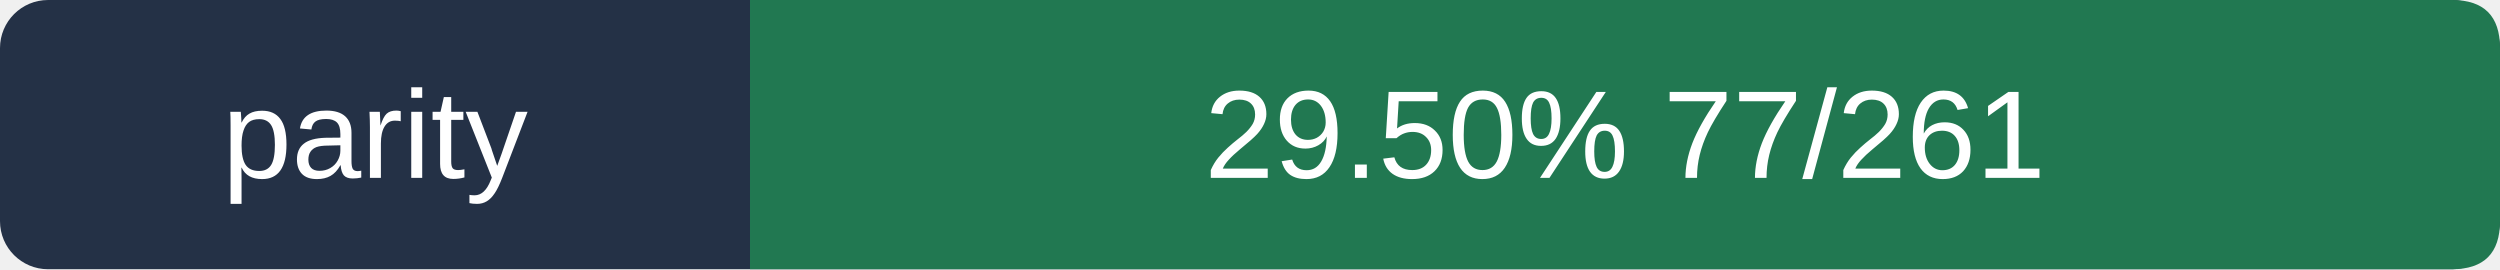
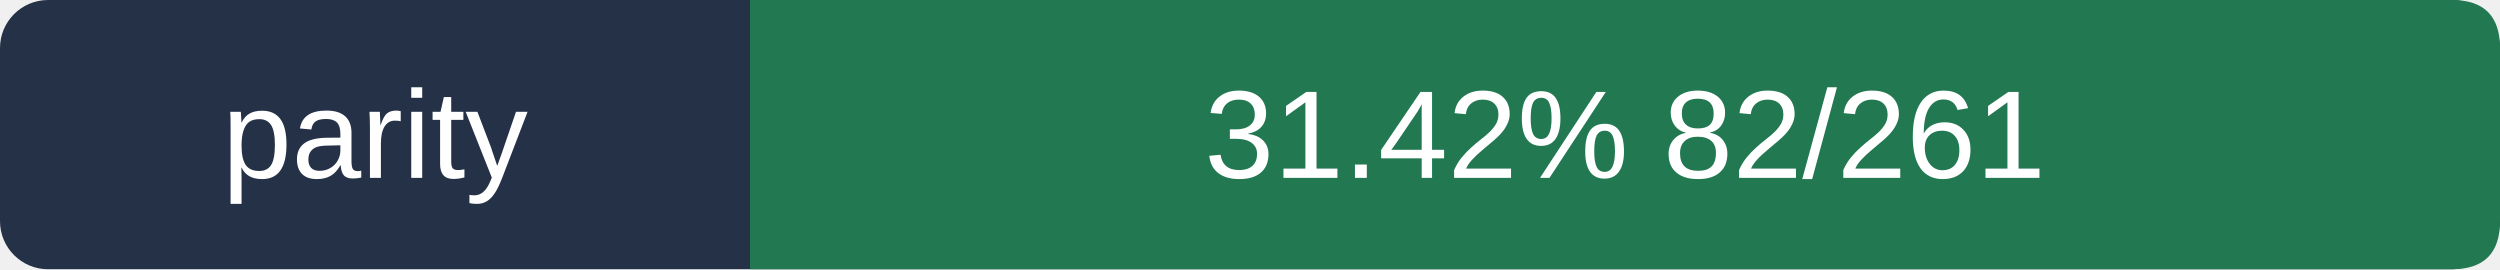
- <svg xmlns="http://www.w3.org/2000/svg" viewBox="0 0 260 28" width="260" height="28" role="img" aria-label="parity 29.50%  77/261">
+ <svg xmlns="http://www.w3.org/2000/svg" viewBox="0 0 260 28" width="260" height="28" role="img" aria-label="parity 31.42%  82/261">
  <rect width="260" height="28" rx="5" fill="#243146" />
  <path d="M78 0 H255 Q260 0 260 5 V23 Q260 28 255 28 H78Z" fill="#217851" />
  <g fill="#ffffff" font-size="13" font-family="Arial,sans-serif">
    <text x="39.0" y="18.5" text-anchor="middle">parity</text>
-     <text x="169.0" y="18.5" text-anchor="middle">29.50%  77/261</text>
+     <text x="169.0" y="18.5" text-anchor="middle">31.42%  82/261</text>
  </g>
</svg>
